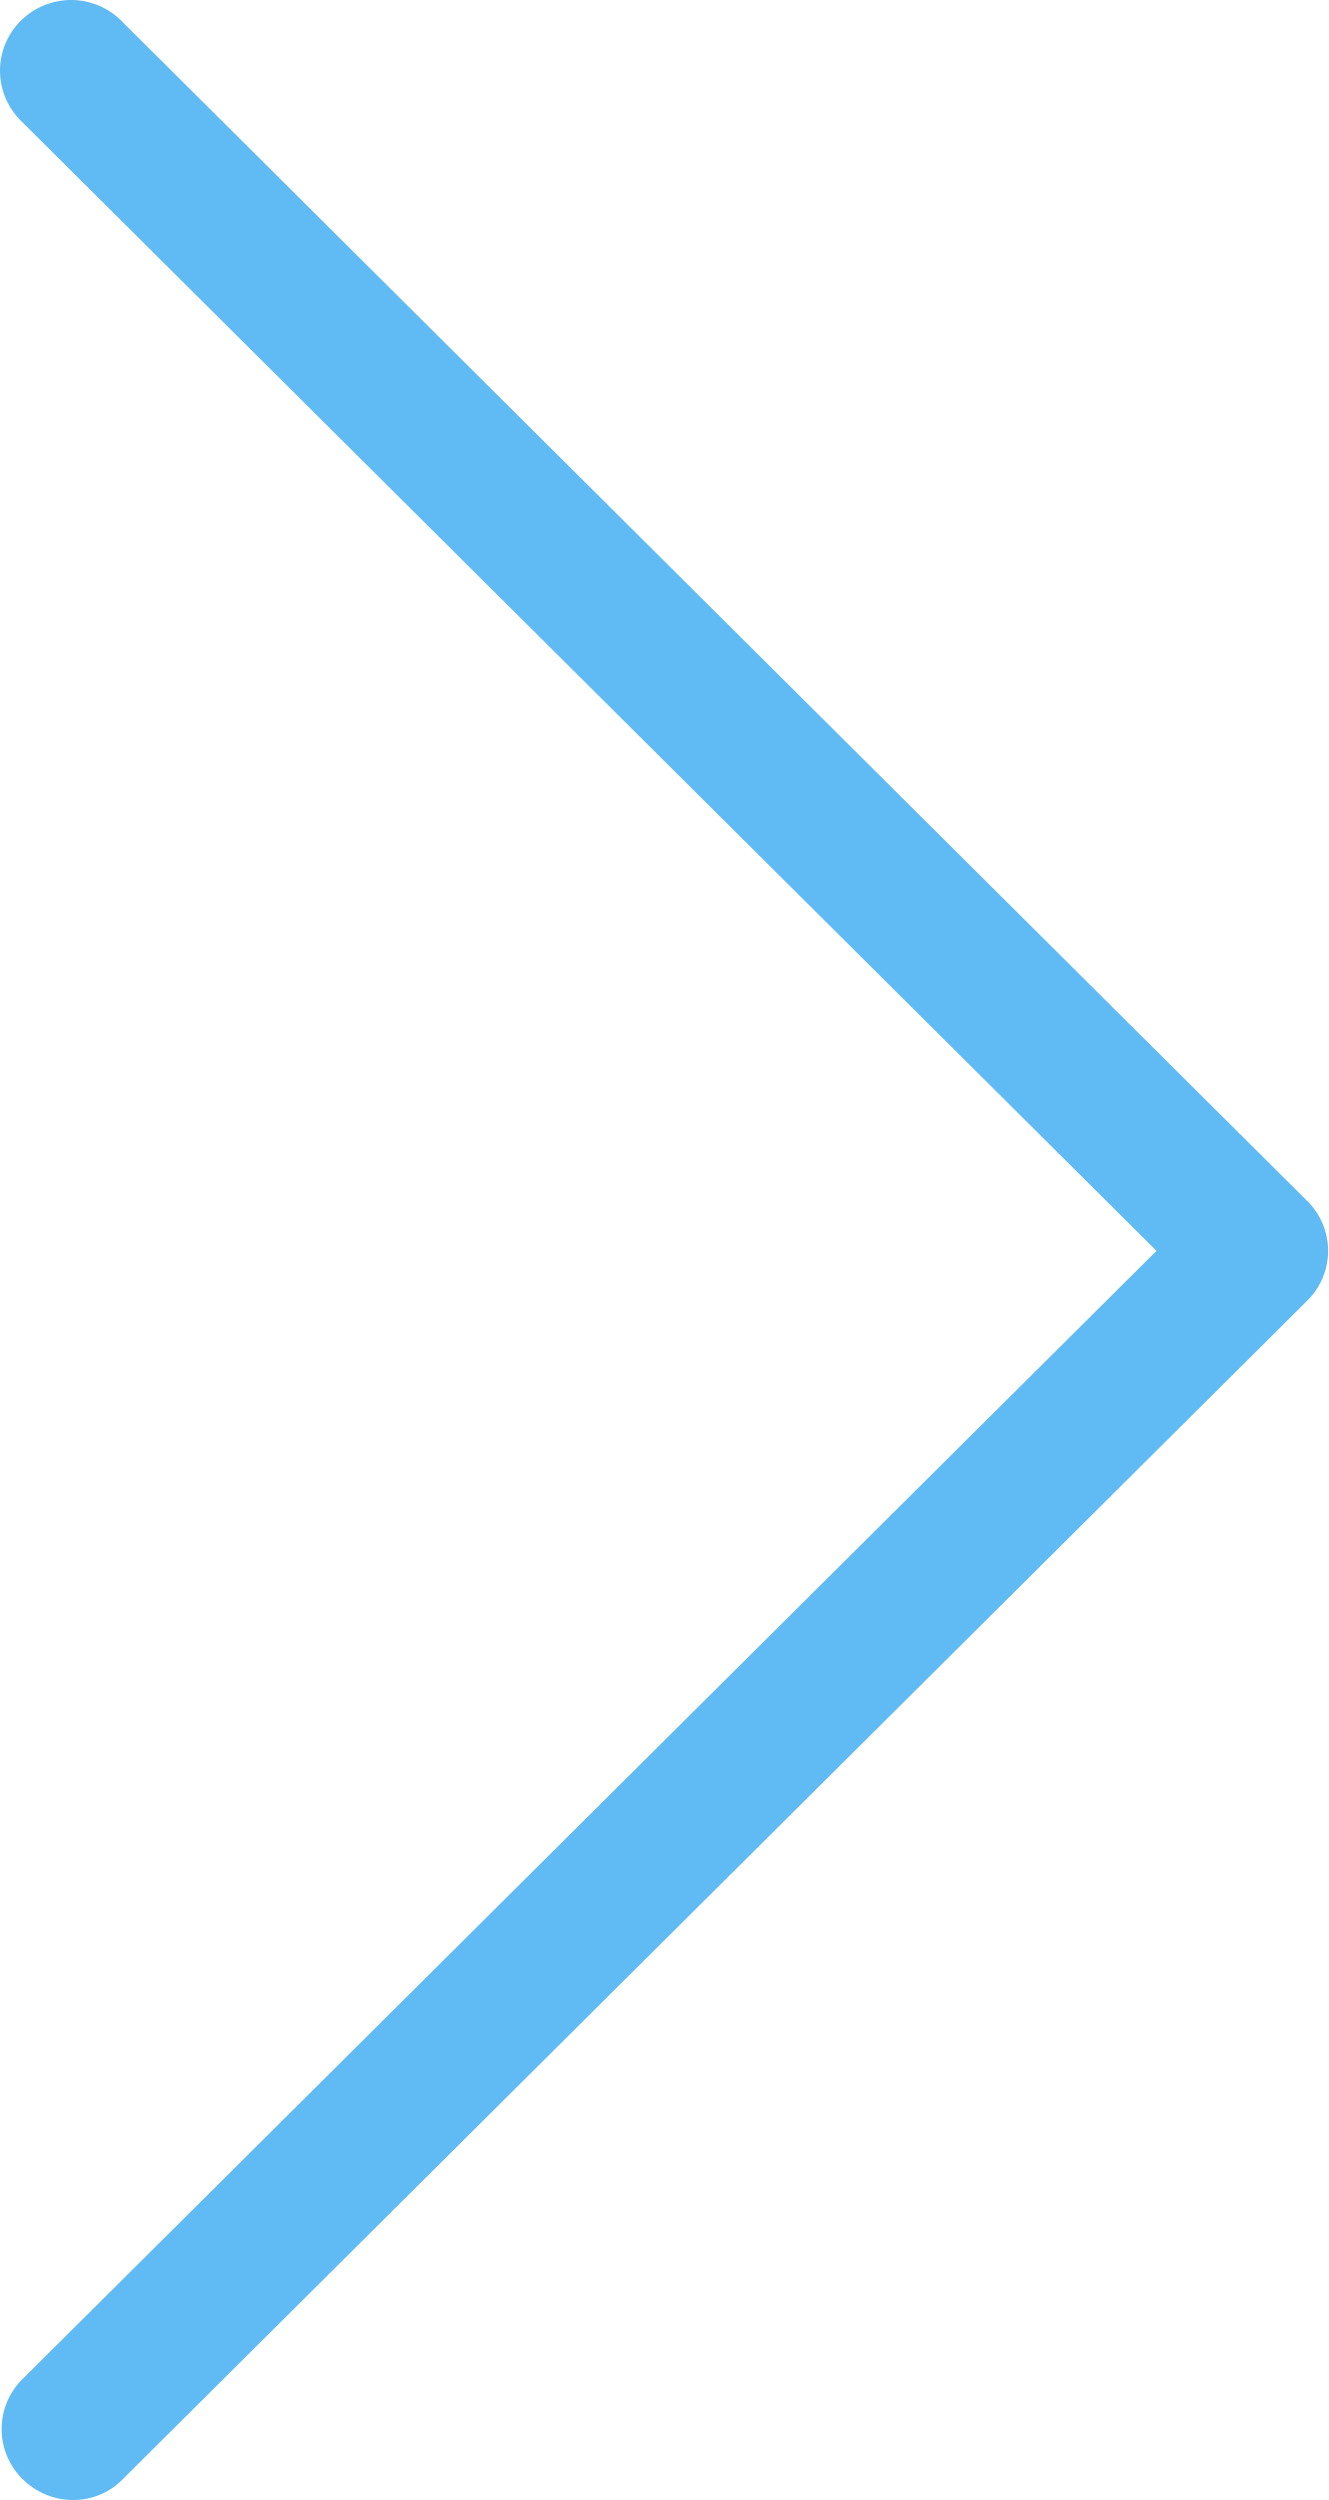
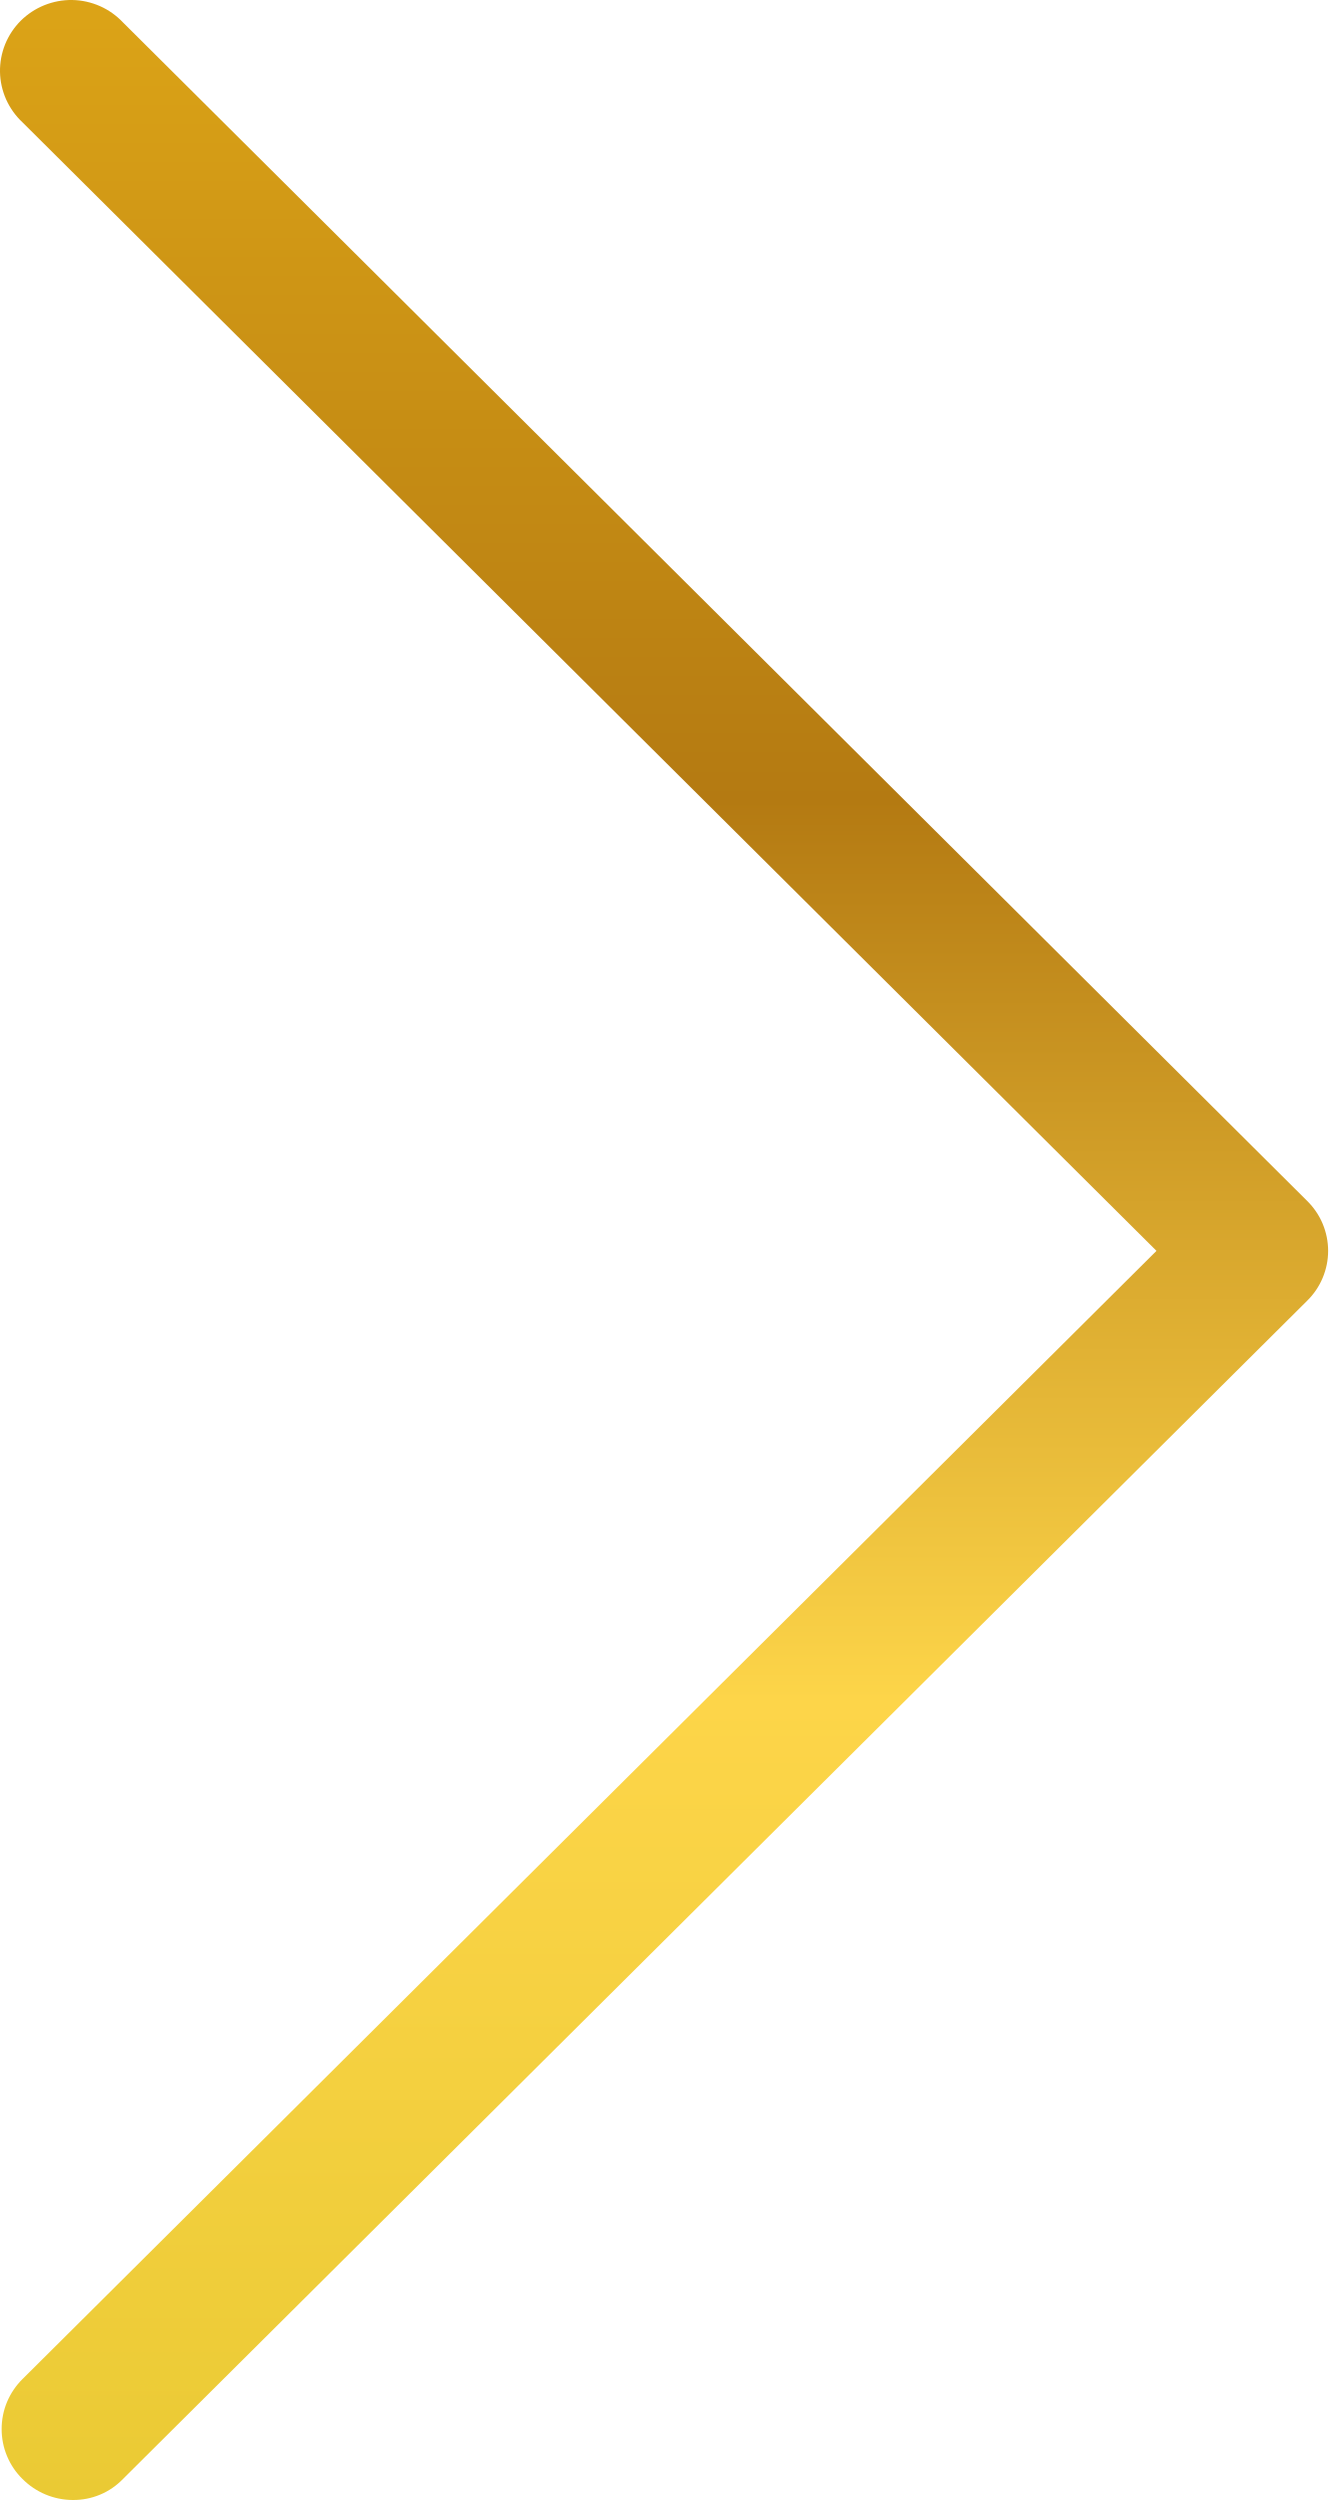
- <svg xmlns="http://www.w3.org/2000/svg" width="17" height="32" viewBox="0 0 17 32" fill="#60BBF4">
-   <path d="M0.288 31.731C0.458 31.902 0.689 31.999 0.931 32C1.051 32.001 1.17 31.978 1.28 31.932C1.391 31.886 1.491 31.817 1.574 31.731L16.731 16.65C16.816 16.567 16.884 16.467 16.93 16.357C16.976 16.247 17 16.13 17 16.011C17 15.892 16.976 15.774 16.93 15.664C16.884 15.554 16.816 15.455 16.731 15.371L1.574 0.287C1.49 0.198 1.39 0.127 1.279 0.078C1.167 0.029 1.047 0.002 0.925 0C0.803 -0.002 0.682 0.021 0.569 0.066C0.455 0.112 0.353 0.179 0.266 0.265C0.18 0.351 0.112 0.453 0.066 0.566C0.021 0.678 -0.002 0.799 0 0.92C0.002 1.041 0.029 1.161 0.078 1.272C0.128 1.383 0.199 1.483 0.288 1.566L14.803 16.011L0.288 30.452C0.203 30.536 0.136 30.636 0.09 30.745C0.044 30.855 0.021 30.973 0.021 31.092C0.021 31.211 0.044 31.328 0.09 31.438C0.136 31.548 0.203 31.648 0.288 31.731Z" />
+ <svg xmlns="http://www.w3.org/2000/svg" width="17" height="32" viewBox="0 0 17 32" fill="none">
+   <path d="M0.288 31.731C0.458 31.902 0.689 31.999 0.931 32C1.051 32.001 1.17 31.978 1.28 31.932C1.391 31.886 1.491 31.817 1.574 31.731L16.731 16.65C16.816 16.567 16.884 16.467 16.93 16.357C16.976 16.247 17 16.13 17 16.011C17 15.892 16.976 15.774 16.93 15.664C16.884 15.554 16.816 15.455 16.731 15.371L1.574 0.287C1.49 0.198 1.39 0.127 1.279 0.078C1.167 0.029 1.047 0.002 0.925 0C0.803 -0.002 0.682 0.021 0.569 0.066C0.455 0.112 0.353 0.179 0.266 0.265C0.18 0.351 0.112 0.453 0.066 0.566C0.021 0.678 -0.002 0.799 0 0.92C0.002 1.041 0.029 1.161 0.078 1.272C0.128 1.383 0.199 1.483 0.288 1.566L14.803 16.011L0.288 30.452C0.203 30.536 0.136 30.636 0.09 30.745C0.044 30.855 0.021 30.973 0.021 31.092C0.021 31.211 0.044 31.328 0.09 31.438C0.136 31.548 0.203 31.648 0.288 31.731Z" fill="url(#paint0_linear_1_5692)" />
+   <defs>
+     <linearGradient id="paint0_linear_1_5692" x1="8.501" y1="0" x2="8.501" y2="32" gradientUnits="userSpaceOnUse">
+       <stop stop-color="#DCA417" />
+       <stop offset="0.32" stop-color="#B47A12" />
+       <stop offset="0.68" stop-color="#FDD549" />
+       <stop offset="1" stop-color="#EACA34" />
+     </linearGradient>
+   </defs>
</svg>
